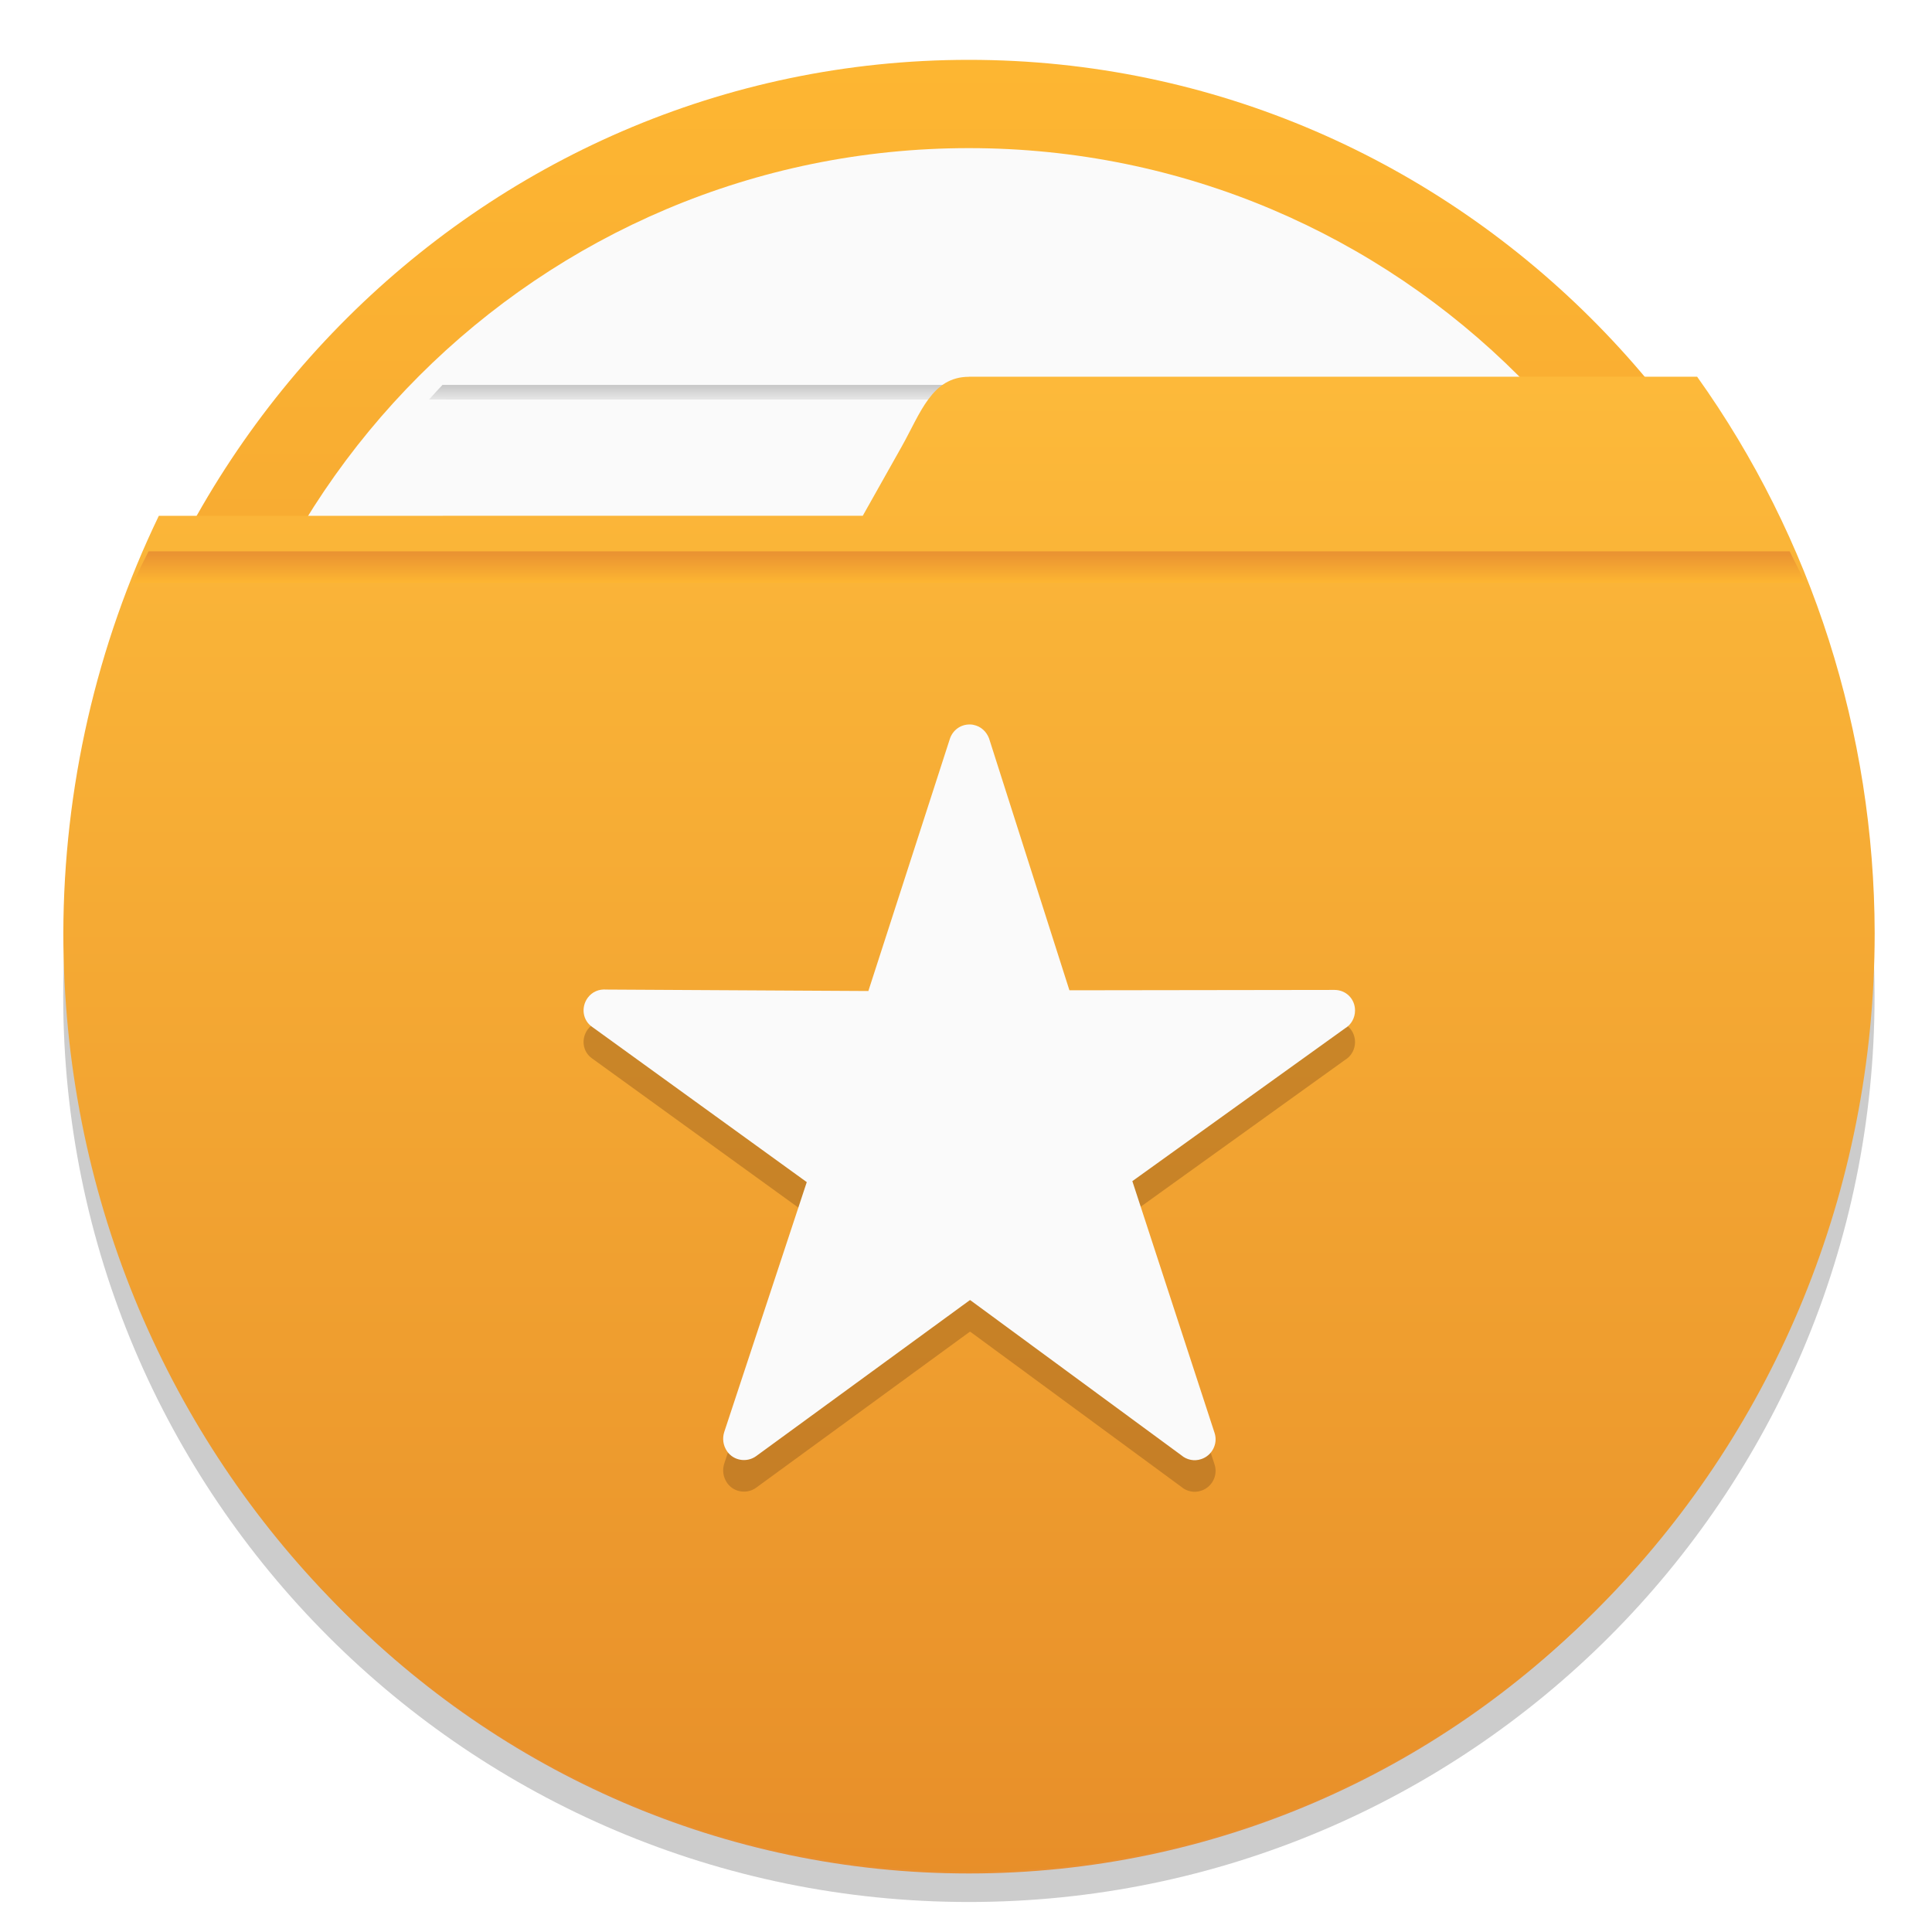
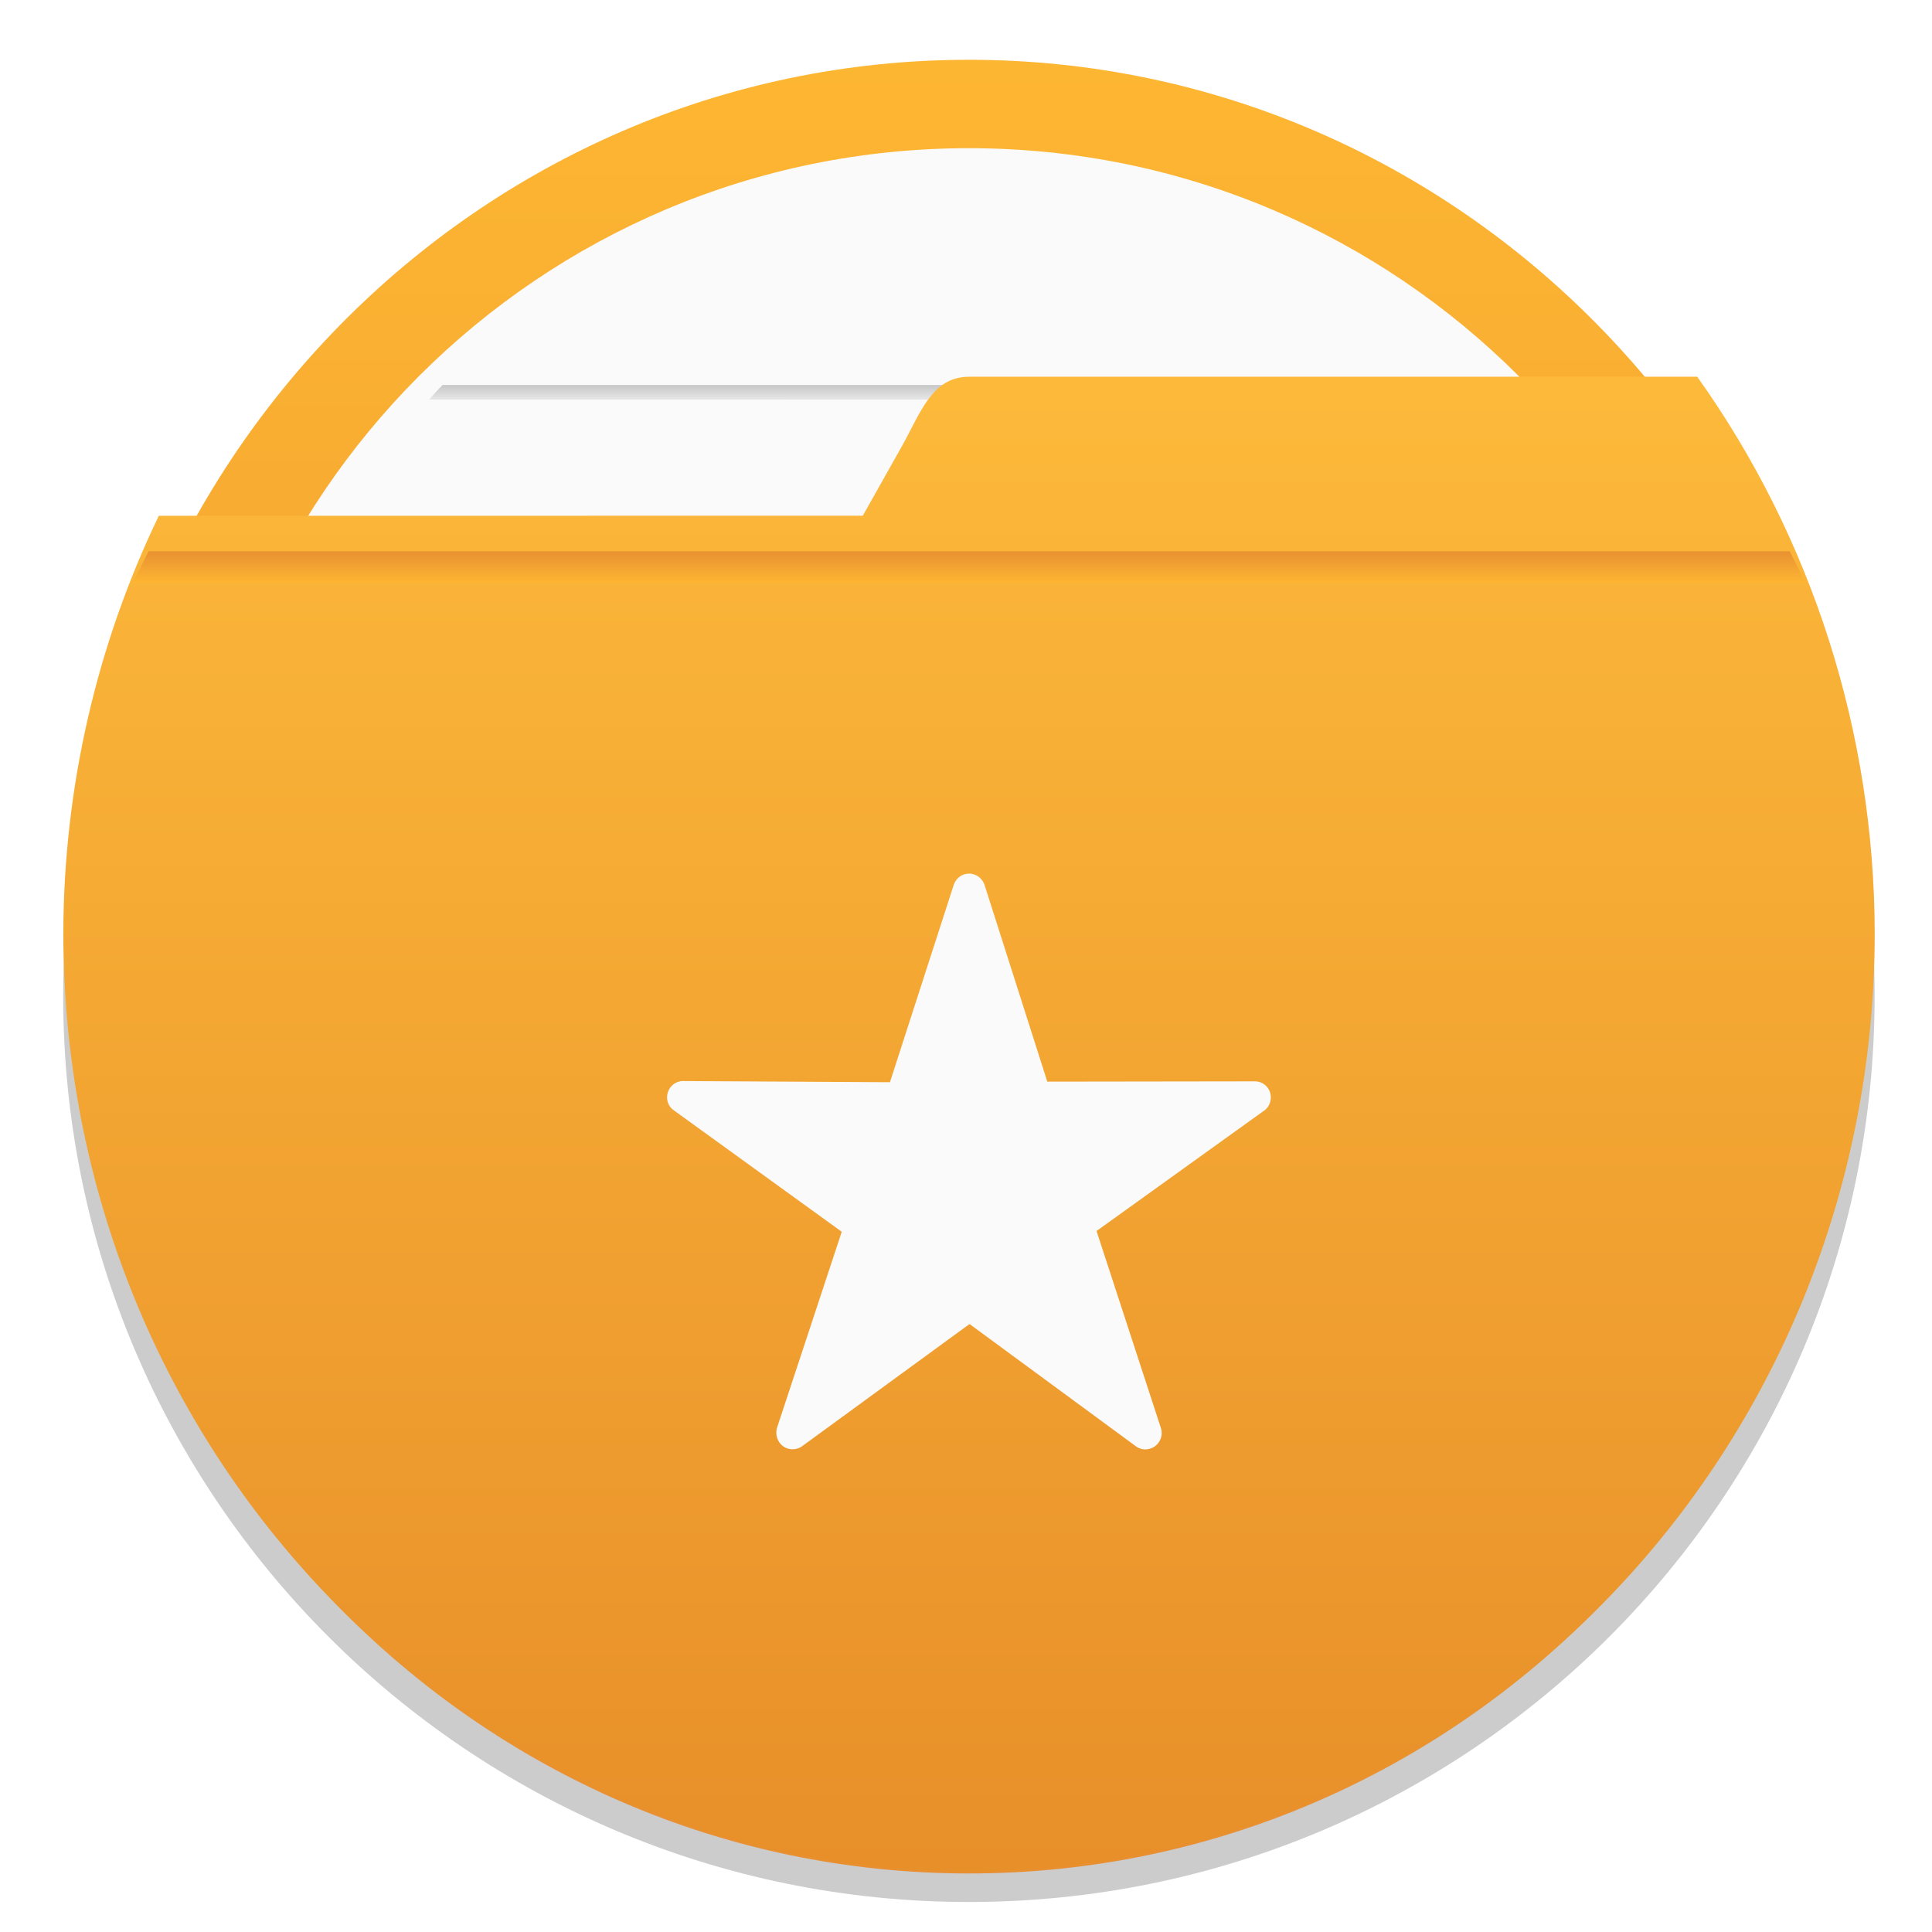
<svg xmlns="http://www.w3.org/2000/svg" xmlns:xlink="http://www.w3.org/1999/xlink" width="64" height="64" version="1.1" viewBox="0 0 16.933 16.933">
  <defs>
    <linearGradient id="b">
      <stop stop-color="#ffb932" offset="0" />
      <stop stop-color="#e68c32" offset="1" />
    </linearGradient>
-     <linearGradient id="linearGradient677983" x1="16.721" x2="16.721" y1="279.38" y2="297.64" gradientTransform="matrix(.9813 0 0 1 256.59 -29.577)" gradientUnits="userSpaceOnUse" xlink:href="#b" />
+     <linearGradient id="linearGradient677983" x1="16.721" x2="16.721" y1="279.38" y2="297.64" gradientTransform="matrix(.98127 0 0 .99997 -7.7377 -280.07)" gradientUnits="userSpaceOnUse" xlink:href="#b" />
    <linearGradient id="linearGradient13468" x1="10.798" x2="10.798" y1="282.88" y2="283.29" gradientTransform="matrix(1.0543 0 0 .55499 4.1087 128.14)" gradientUnits="userSpaceOnUse" xlink:href="#linearGradient991" />
    <linearGradient id="linearGradient991">
      <stop stop-color="#969696" offset="0" />
      <stop stop-color="#e6e6e6" stop-opacity=".902" offset="1" />
    </linearGradient>
    <linearGradient id="linearGradient13470" x1="8.817" x2="8.817" y1="293.7" y2="294.12" gradientTransform="matrix(.94579 0 0 .555 7.7176 133.01)" gradientUnits="userSpaceOnUse" xlink:href="#linearGradient991" />
    <linearGradient id="linearGradient13472" x1="7.998" x2="7.998" y1="284.98" y2="285.41" gradientTransform="matrix(.94579 0 0 .555 7.9256 129.13)" gradientUnits="userSpaceOnUse" xlink:href="#linearGradient991" />
    <linearGradient id="linearGradient13474" x1="8.764" x2="8.764" y1="287.18" y2="287.64" gradientTransform="matrix(.94579 0 0 .555 7.919 130.1)" gradientUnits="userSpaceOnUse" xlink:href="#linearGradient991" />
    <linearGradient id="linearGradient13476" x1="8.318" x2="8.318" y1="289.36" y2="289.81" gradientTransform="matrix(.94579 0 0 .555 7.901 131.07)" gradientUnits="userSpaceOnUse" xlink:href="#linearGradient991" />
    <linearGradient id="linearGradient13478" x1="8.255" x2="8.255" y1="291.55" y2="291.96" gradientTransform="matrix(.94579 0 0 .55502 8.0111 132.03)" gradientUnits="userSpaceOnUse" xlink:href="#linearGradient991" />
-     <linearGradient id="linearGradient677997" x1="19.27" x2="19.27" y1="281.99" y2="297.35" gradientTransform="translate(253.48,-29.577)" gradientUnits="userSpaceOnUse">
+     <linearGradient id="linearGradient677997" x1="19.27" x2="19.27" y1="281.99" y2="297.35" gradientTransform="matrix(.99997 0 0 .99997 -10.848 -280.07)" gradientUnits="userSpaceOnUse">
      <stop stop-color="#ffbe3c" offset="0" />
      <stop stop-color="#e68c28" offset="1" />
    </linearGradient>
-     <linearGradient id="linearGradient677999" x1="-6.174" x2="-6.174" y1="-126.08" y2="-126.7" gradientTransform="matrix(.54037 0 0 .54037 275.93 323.76)" gradientUnits="userSpaceOnUse" xlink:href="#b" />
+     <linearGradient id="linearGradient677999" x1="-6.174" x2="-6.174" y1="-126.08" y2="-126.7" gradientTransform="matrix(.54035 0 0 .54035 11.602 73.26)" gradientUnits="userSpaceOnUse" xlink:href="#b" />
  </defs>
-   <g transform="matrix(.99997 0 0 .99997 -264.32 -250.49)">
-     <circle cx="272.82" cy="259.23" r="7.938" opacity=".2" stroke-width=".14" />
-     <ellipse cx="272.82" cy="258.97" rx="7.799" ry="7.948" fill="url(#linearGradient677983)" stroke-width="1.19" style="paint-order:stroke markers fill" />
-     <g transform="matrix(.85834 0 0 .85834 259.15 9.0984)">
-       <circle cx="15.926" cy="290.69" r="7.938" fill="#fafafa" style="paint-order:normal" />
-       <path d="m10.551 285.17c-0.042 0.044-0.079 0.084-0.137 0.149l11.024 9.8e-4c-0.059-0.061-0.086-0.092-0.141-0.15z" fill="url(#linearGradient13468)" opacity=".6" style="paint-order:normal" />
-       <path d="m10.431 296.06c0.049 0.052 0.081 0.091 0.135 0.15h10.72c0.05-0.056 0.075-0.086 0.134-0.15z" fill="url(#linearGradient13470)" opacity=".6" style="paint-order:normal" />
-       <path d="m9.139 287.33c-0.022 0.052-0.037 0.089-0.066 0.15h13.708c-0.024-0.05-0.046-0.101-0.068-0.15z" fill="url(#linearGradient13472)" opacity=".6" style="paint-order:normal" />
-       <path d="m8.52 289.52c-0.01 0.049-0.016 0.1-0.025 0.15h14.862c-0.009-0.05-0.015-0.101-0.026-0.15z" fill="url(#linearGradient13474)" opacity=".6" style="paint-order:normal" />
-       <path d="m8.494 291.7c0.009 0.05 0.017 0.1 0.027 0.15h14.811c0.009-0.054 0.017-0.097 0.025-0.15z" fill="url(#linearGradient13476)" opacity=".6" style="paint-order:normal" />
-       <path d="m9.077 293.88c0.022 0.053 0.04 0.093 0.065 0.15h13.57c0.023-0.051 0.037-0.08 0.069-0.15z" fill="url(#linearGradient13478)" opacity=".6" style="paint-order:normal" />
-     </g>
-     <path d="m272.82 253.8c-0.325 8e-4 -0.424 0.318-0.588 0.61l-0.342 0.608-6.17 5.3e-4a7.938 8.227 0 0 0-0.837 3.656 7.938 8.227 0 0 0 7.938 8.227 7.938 8.227 0 0 0 7.938-8.227 7.938 8.227 0 0 0-1.556-4.875h-6.382z" fill="url(#linearGradient677997)" stroke-width="1.131" style="paint-order:stroke markers fill" />
-     <path d="m265.63 255.33c-0.046 0.091-0.092 0.183-0.134 0.275h14.652c-0.041-0.093-0.09-0.184-0.134-0.275z" fill="url(#linearGradient677999)" stroke-width=".143" />
-     <g transform="matrix(1.0648,0,0,1.0648,164.13,14.435)" stroke-width=".288">
-       <path d="m102.08 227.92c-0.072 0-0.137 0.046-0.161 0.118l-0.671 2.076-2.156-0.012c-0.06-5e-3 -0.117 0.017-0.155 0.069-0.055 0.077-0.041 0.184 0.037 0.238l1.767 1.278-0.679 2.056c-0.017 0.052-0.011 0.111 0.024 0.161 0.055 0.078 0.164 0.093 0.239 0.038l1.755-1.281 6e-3 -3e-3 1.739 1.278c0.043 0.037 0.106 0.051 0.163 0.031 0.089-0.029 0.139-0.126 0.11-0.215l-0.677-2.073 1.751-1.258c0.049-0.029 0.082-0.084 0.082-0.147 0-0.095-0.074-0.169-0.169-0.169l-2.182 3e-3 -0.655-2.053c-0.015-0.058-0.056-0.107-0.113-0.126-0.017-5e-3 -0.031-9e-3 -0.049-9e-3z" fill="#a0641e" opacity=".5" />
-       <path d="m102.08 227.66c-0.072 0-0.137 0.046-0.161 0.118l-0.671 2.076-2.156-0.012c-0.06-5e-3 -0.117 0.017-0.155 0.069-0.055 0.077-0.041 0.184 0.037 0.238l1.767 1.278-0.679 2.056c-0.017 0.052-0.011 0.111 0.024 0.161 0.055 0.078 0.164 0.093 0.239 0.038l1.755-1.281 6e-3 -3e-3 1.739 1.278c0.043 0.037 0.106 0.051 0.163 0.031 0.089-0.029 0.139-0.126 0.11-0.215l-0.677-2.073 1.751-1.258c0.049-0.029 0.082-0.084 0.082-0.147 0-0.095-0.074-0.169-0.169-0.169l-2.182 3e-3 -0.655-2.053c-0.015-0.058-0.056-0.107-0.113-0.126-0.017-5e-3 -0.031-9e-3 -0.049-9e-3z" fill="#fafafa" />
-     </g>
+   <circle cx="8.492" cy="8.732" r="7.938" opacity=".2" stroke-width=".14" />
+   <ellipse cx="8.492" cy="8.472" rx="7.799" ry="7.948" fill="url(#linearGradient677983)" stroke-width="1.19" style="paint-order:stroke markers fill" />
+   <g transform="matrix(.85831 0 0 .85831 -5.1778 -241.39)">
+     <circle cx="15.926" cy="290.69" r="7.938" fill="#fafafa" style="paint-order:normal" />
+     <path d="m10.551 285.17c-0.042 0.044-0.079 0.084-0.137 0.149l11.024 9.8e-4c-0.059-0.061-0.086-0.092-0.141-0.15z" fill="url(#linearGradient13468)" opacity=".6" style="paint-order:normal" />
+     <path d="m10.431 296.06c0.049 0.052 0.081 0.091 0.135 0.15h10.72c0.05-0.056 0.075-0.086 0.134-0.15z" fill="url(#linearGradient13470)" opacity=".6" style="paint-order:normal" />
+     <path d="m9.139 287.33c-0.022 0.052-0.037 0.089-0.066 0.15h13.708c-0.024-0.05-0.046-0.101-0.068-0.15z" fill="url(#linearGradient13472)" opacity=".6" style="paint-order:normal" />
+     <path d="m8.52 289.52c-0.01 0.049-0.016 0.1-0.025 0.15h14.862c-0.009-0.05-0.015-0.101-0.026-0.15z" fill="url(#linearGradient13474)" opacity=".6" style="paint-order:normal" />
+     <path d="m8.494 291.7c0.009 0.05 0.017 0.1 0.027 0.15h14.811c0.009-0.054 0.017-0.097 0.025-0.15z" fill="url(#linearGradient13476)" opacity=".6" style="paint-order:normal" />
+     <path d="m9.077 293.88c0.022 0.053 0.04 0.093 0.065 0.15h13.57c0.023-0.051 0.037-0.08 0.069-0.15z" fill="url(#linearGradient13478)" opacity=".6" style="paint-order:normal" />
+   </g>
+   <path d="m8.492 3.302c-0.325 8e-4 -0.424 0.318-0.588 0.61l-0.342 0.608-6.17 5.299e-4a7.938 8.227 0 0 0-0.837 3.656 7.938 8.227 0 0 0 7.938 8.227 7.938 8.227 0 0 0 7.938-8.227 7.938 8.227 0 0 0-1.556-4.875h-6.381z" fill="url(#linearGradient677997)" stroke-width="1.131" style="paint-order:stroke markers fill" />
+   <path d="m1.302 4.832c-0.046 0.091-0.092 0.183-0.134 0.275h14.652c-0.041-0.093-0.09-0.184-0.134-0.275z" fill="url(#linearGradient677999)" stroke-width=".143" />
+   <g transform="matrix(.83329 0 0 .83329 -76.569 -182.05)" stroke-width=".288">
+     <path d="m102.08 227.66c-0.072 0-0.137 0.046-0.161 0.118l-0.671 2.076-2.156-0.012c-0.06-5e-3 -0.117 0.017-0.155 0.069-0.055 0.077-0.041 0.184 0.037 0.238l1.767 1.278-0.679 2.056c-0.017 0.052-0.011 0.111 0.024 0.161 0.055 0.078 0.164 0.093 0.239 0.038l1.755-1.281 6e-3 -3e-3 1.739 1.278c0.043 0.037 0.106 0.051 0.163 0.031 0.089-0.029 0.139-0.126 0.11-0.215l-0.677-2.073 1.751-1.258c0.049-0.029 0.082-0.084 0.082-0.147 0-0.095-0.074-0.169-0.169-0.169l-2.182 3e-3 -0.655-2.053c-0.015-0.058-0.056-0.107-0.113-0.126-0.017-5e-3 -0.031-9e-3 -0.049-9e-3z" fill="#fafafa" />
  </g>
  <circle cx="-330.36" cy="-328.39" r="0" fill="#5e4aa6" stroke-width=".265" />
</svg>
